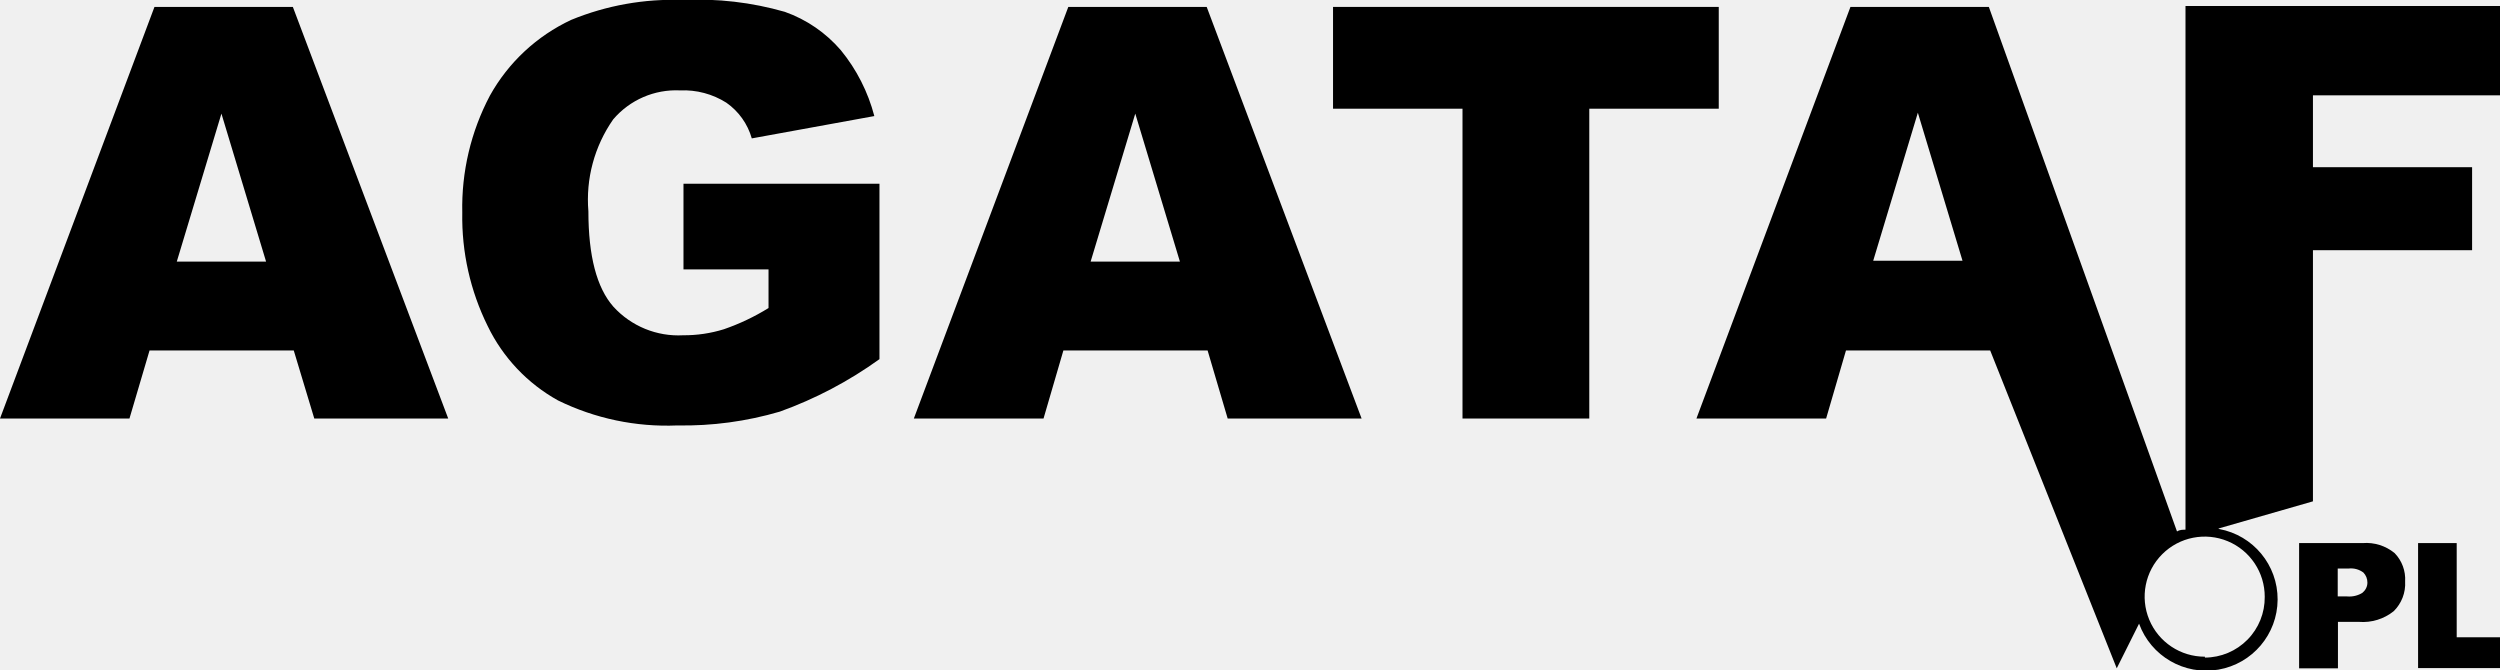
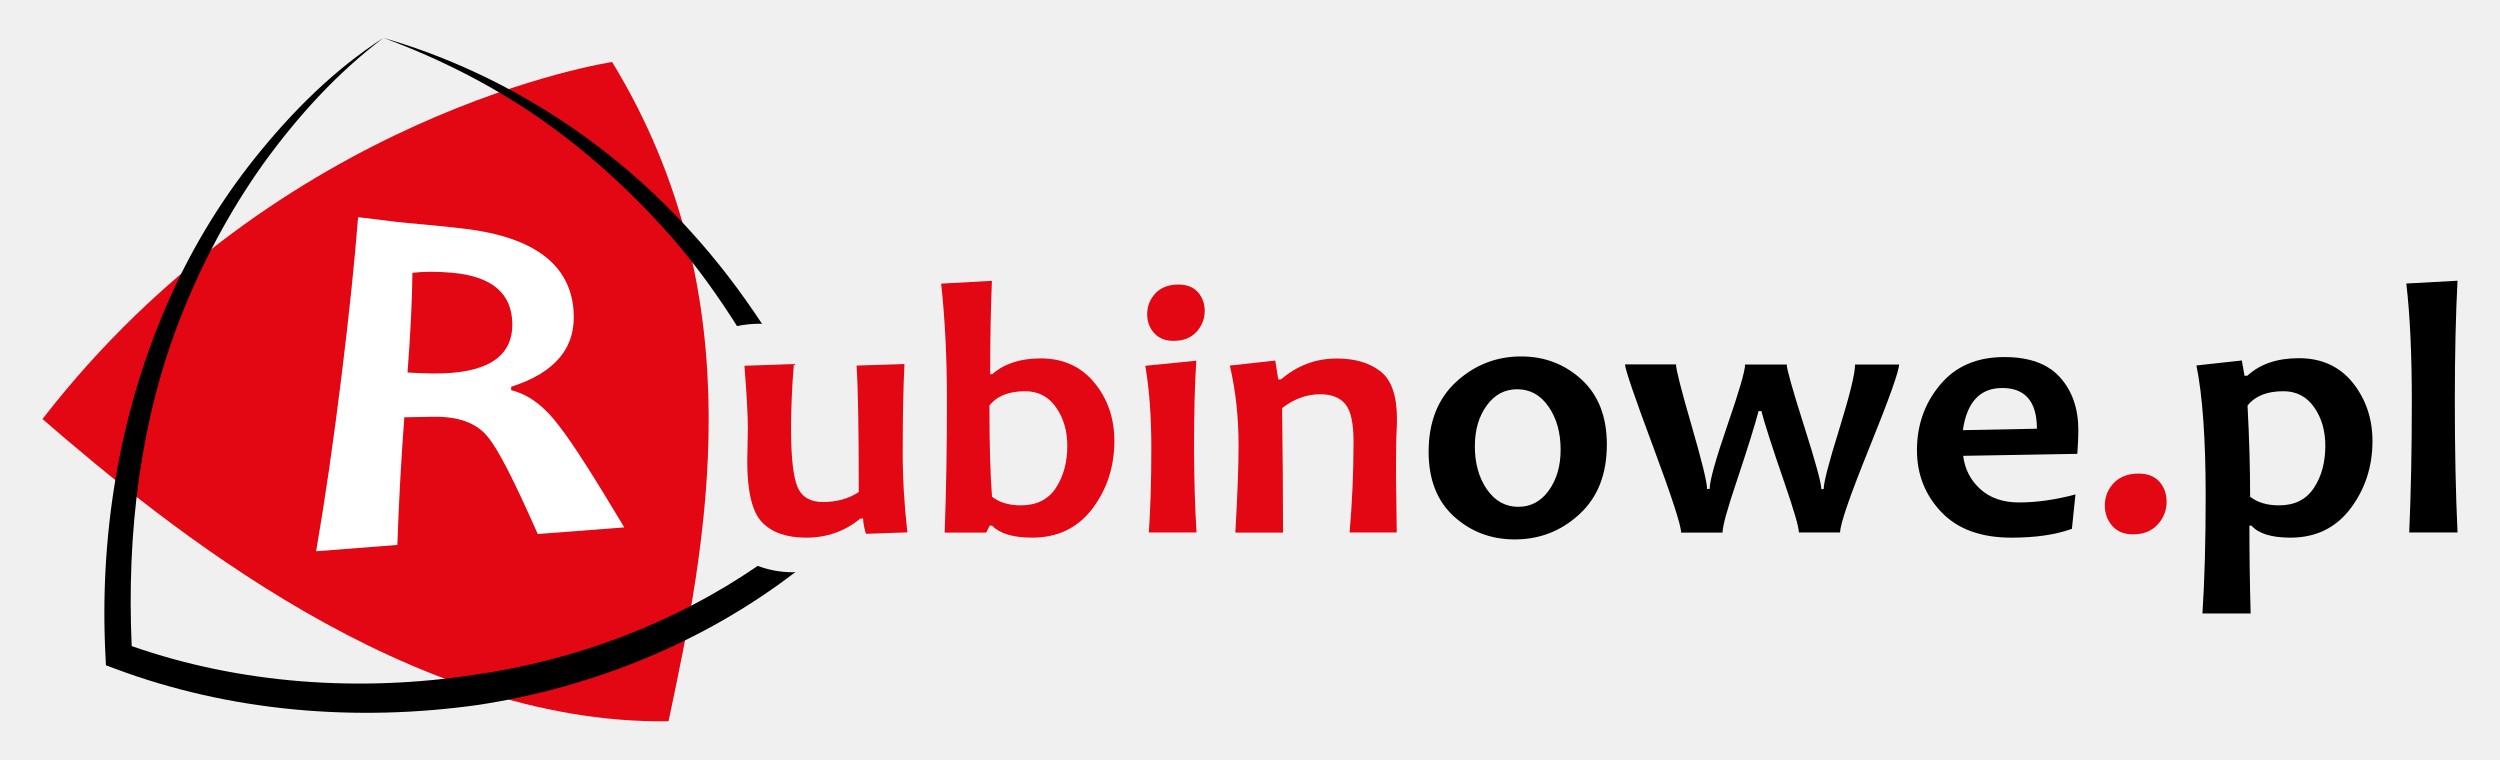
- <svg xmlns="http://www.w3.org/2000/svg" viewBox="0 0 112 30">
-   <path d="M8.92,2.31,2,20.75H7.8l.9-3.05h6.46l.92,3.05h6L15.12,2.31Zm1,11.41,2-6.63,2,6.63Z" transform="translate(-2 -2)" />
-   <path d="M32.62,14.07h3.81V15.8a10,10,0,0,1-2,.95,6,6,0,0,1-1.82.27,3.94,3.94,0,0,1-3.13-1.28c-.75-.85-1.12-2.28-1.12-4.27a6.28,6.28,0,0,1,1.11-4.12,3.7,3.7,0,0,1,3-1.3,3.58,3.58,0,0,1,2.07.55,2.93,2.93,0,0,1,1.14,1.6l5.49-1a7.75,7.75,0,0,0-1.5-2.95,5.92,5.92,0,0,0-2.51-1.72A14.1,14.1,0,0,0,32.59,2a12,12,0,0,0-5,.89,8.09,8.09,0,0,0-3.64,3.39,10.72,10.72,0,0,0-1.24,5.25,11,11,0,0,0,1.14,5.08A7.58,7.58,0,0,0,27,19.94a11.08,11.08,0,0,0,5.34,1.12,15.33,15.33,0,0,0,4.6-.62,18.16,18.16,0,0,0,4.46-2.35V10.23H32.62Z" transform="translate(-2 -2)" />
-   <path d="M49.86,2.31,42.94,20.75h5.81l.89-3.05H56.1L57,20.75H63L56.06,2.31Zm1,11.41,2-6.63,2,6.63Z" transform="translate(-2 -2)" />
-   <polygon points="77 0.31 59.72 0.31 59.72 4.87 65.52 4.87 65.52 18.75 71.2 18.75 71.2 4.87 77 4.87 77 0.31" />
-   <path d="M107.85,26.33H105v5.61h1.74V29.86h.94a2.21,2.21,0,0,0,1.56-.48,1.73,1.73,0,0,0,.51-1.33,1.68,1.68,0,0,0-.47-1.27A2,2,0,0,0,107.85,26.33Zm0,2.22a1.12,1.12,0,0,1-.7.17h-.42V27.47h.49a.93.93,0,0,1,.66.18.64.64,0,0,1,.18.45A.57.57,0,0,1,107.84,28.55Z" transform="translate(-2 -2)" />
-   <polygon points="110.06 28.55 110.06 24.33 108.33 24.33 108.33 29.93 112 29.93 112 28.55 110.06 28.55" />
-   <path d="M101.38,25.68l4.24-1.22V13.21h7.13V9.49h-7.13V6.27H114v-4H99.91V25.73c-.12,0-.26,0-.38.08L91.1,2.31H84.9L78,20.75h5.81l.89-3.05h6.46l5.67,14.24,1-2a3.2,3.2,0,1,0,3.59-4.24Zm-15.46-12,2-6.63,2,6.63Zm14.86,17.74a2.69,2.69,0,1,1,2.68-2.68A2.69,2.69,0,0,1,100.78,31.46Z" transform="translate(-2 -2)" />
+ <svg xmlns="http://www.w3.org/2000/svg" x="0px" y="0px" viewBox="0 0 240.72 73.11" style="enable-background:new 0 0 240.72 73.11;" xml:space="preserve">
+   <g>
+     <path style="fill:#E30613;" d="M58.94,5.97c0,0-31.94,4.77-54.85,34.38c11.97,10.35,35.33,29.44,60.28,29.1   C67.94,52.6,72.92,28.88,58.94,5.97z" />
+     <path d="M76.34,55.1c-1.27,0-2.38-0.24-3.38-0.61c-8.11,5.56-17.57,9.1-27.31,10.49c-10.99,1.67-22.47,0.9-32.97-2.77   c-0.48-10.77,0.77-21.71,4.77-31.8c2.04-5.16,4.67-10.1,7.91-14.65c3.27-4.52,7.07-8.72,11.56-12.11   c-4.75,3.05-8.8,7.11-12.34,11.52c-3.54,4.43-6.48,9.36-8.7,14.61c-4.48,10.48-6.32,22.06-5.72,33.44l0.04,0.84l0.78,0.29   c11.17,4.2,23.35,5.18,35.1,3.52c10.99-1.68,21.65-5.99,30.51-12.79C76.5,55.08,76.43,55.1,76.34,55.1z" />
+     <g>
+       <path style="fill:#FFFFFF;" d="M60.11,50.78l-8.33,0.64c-2.24-5.06-3.83-8.25-4.91-9.47c-1.05-1.23-2.74-1.85-5.1-1.82    c-0.99,0.01-1.94,0.03-2.84,0.05c-0.3,4.06-0.53,8.16-0.67,12.29l-7.82,0.61c0.86-4.99,1.67-10.59,2.44-16.82    c0.74-5.99,1.27-11.1,1.6-15.35l3.76,0.46c0.43,0.05,1.35,0.14,2.73,0.26c1.38,0.13,2.66,0.26,3.83,0.4    c6.64,0.82,10.11,3.45,10.43,7.9c0.25,3.52-1.72,5.94-6.01,7.31l0,0.33c1.7,0.42,3.22,1.57,4.6,3.42    C55.25,42.82,57.31,46.11,60.11,50.78z M49.33,31.18c-0.03-2.94-1.98-4.59-5.84-4.92c-1.42-0.12-2.68-0.12-3.78,0.01    c-0.02,2.46-0.17,5.66-0.47,9.6c0.9,0.05,1.67,0.08,2.29,0.09C46.77,36.04,49.36,34.45,49.33,31.18z" />
+     </g>
+     <g>
+       <g>
+         <path style="fill:#E30613;" d="M87.37,51.26l-3.99,0.14c-0.18-0.62-0.27-1.1-0.27-1.47h-0.27c-1.49,1.23-3.23,1.84-5.22,1.84     c-1.87,0-3.29-0.49-4.24-1.48c-0.95-0.98-1.43-2.95-1.43-5.89c0-0.35,0.01-0.85,0.03-1.48c0.02-0.64,0.03-1.19,0.03-1.67     c0-1.26-0.11-3.27-0.33-6.03l4.76-0.17c-0.18,2.18-0.27,4.25-0.27,6.21c0,2.79,0.21,4.66,0.62,5.63     c0.42,0.97,1.23,1.45,2.45,1.45c1.33,0,2.48-0.32,3.45-0.96c0-5.98-0.07-10.04-0.21-12.18l4.61-0.15     c-0.11,2.15-0.17,4.93-0.17,8.36C86.91,45.93,87.06,48.55,87.37,51.26z" />
+       </g>
+       <g>
+         <path style="fill:#E30613;" d="M107.3,42.47c0,2.47-0.71,4.63-2.11,6.5c-1.41,1.86-3.35,2.8-5.81,2.8     c-1.82,0-3.11-0.39-3.86-1.16H95.3l-0.34,0.67h-4c0.15-3.99,0.22-8.21,0.22-12.67c0-4.19-0.19-7.96-0.56-11.3l4.89-0.27     c-0.11,2.65-0.17,5.65-0.17,8.99h0.2c1.15-1.01,2.7-1.52,4.66-1.52c2.18,0,3.91,0.79,5.19,2.36     C106.67,38.43,107.3,40.3,107.3,42.47z M102.77,42.92c0-1.42-0.36-2.65-1.08-3.69c-0.72-1.04-1.72-1.56-2.98-1.56     c-1.57,0-2.72,0.46-3.44,1.38c0,3.89,0.09,6.82,0.25,8.78c0.72,0.56,1.64,0.83,2.78,0.83c1.51,0,2.63-0.56,3.37-1.68     C102.4,45.87,102.77,44.51,102.77,42.92z" />
+       </g>
+       <g>
+         <path style="fill:#E30613;" d="M115.21,51.27h-4.59c0.16-2.35,0.24-5.05,0.24-8.1c0-3.03-0.19-5.67-0.58-7.95l4.91-0.49     c-0.15,2.21-0.22,5.02-0.22,8.44C114.98,46.09,115.06,48.79,115.21,51.27z M116,29.92c0,0.77-0.26,1.45-0.79,2.03     c-0.53,0.58-1.26,0.87-2.21,0.87c-0.8,0-1.42-0.25-1.87-0.75c-0.45-0.5-0.67-1.1-0.67-1.81c0-0.77,0.26-1.44,0.79-2.01     c0.53-0.57,1.27-0.85,2.23-0.85c0.81,0,1.43,0.25,1.87,0.74C115.78,28.64,116,29.23,116,29.92z" />
+       </g>
+       <g>
+         <path style="fill:#E30613;" d="M134.49,51.27h-4.54c0.25-2.88,0.38-5.79,0.38-8.73c0-1.79-0.26-3-0.79-3.63     c-0.53-0.63-1.33-0.95-2.41-0.95c-1.3,0-2.52,0.44-3.68,1.33c0.06,4.43,0.09,8.43,0.09,11.99h-4.59c0.2-3.56,0.31-6.35,0.31-8.39     c0-2.72-0.28-5.28-0.84-7.69l4.37-0.48l0.29,1.81h0.27c1.56-1.34,3.35-2.01,5.37-2.01c1.75,0,3.15,0.42,4.21,1.24     c1.05,0.83,1.58,2.35,1.58,4.56c0,0.33-0.01,0.77-0.04,1.32c-0.03,0.55-0.04,1.12-0.04,1.7     C134.4,44.86,134.43,47.51,134.49,51.27z" />
+       </g>
+       <g>
+         <path d="M154.72,42.8c0,2.86-0.88,5.1-2.65,6.72c-1.76,1.62-3.83,2.42-6.22,2.42c-2.27,0-4.23-0.74-5.85-2.21     c-1.62-1.47-2.44-3.55-2.44-6.22c0-2.88,0.89-5.12,2.66-6.75c1.77-1.62,3.86-2.44,6.24-2.44c2.26,0,4.2,0.74,5.82,2.22     C153.9,38.03,154.72,40.11,154.72,42.8z M150.27,43.31c0-1.65-0.38-3.03-1.16-4.15c-0.77-1.12-1.78-1.68-3.02-1.68     c-1.2,0-2.19,0.52-2.94,1.57c-0.76,1.05-1.14,2.35-1.14,3.92c0,1.65,0.39,3.03,1.16,4.15c0.78,1.12,1.78,1.68,3.02,1.68     c1.21,0,2.18-0.52,2.94-1.57C149.88,46.19,150.27,44.88,150.27,43.31z" />
+       </g>
+       <g>
+         <path d="M182.86,35.07c0,0.65-0.95,3.31-2.84,7.98c-1.89,4.67-2.84,7.41-2.84,8.22h-3.97c0-0.52-0.47-2.13-1.4-4.82     c-1.16-3.37-1.9-5.66-2.21-6.87h-0.27c-0.3,1.17-1,3.43-2.12,6.79c-0.9,2.66-1.35,4.3-1.35,4.91h-3.99c0-0.69-0.9-3.46-2.7-8.29     c-1.81-4.84-2.7-7.47-2.7-7.9h4.91c0,0.47,0.49,2.42,1.49,5.86c1,3.44,1.5,5.48,1.5,6.13h0.25c0-0.79,0.57-2.82,1.7-6.11     c1.14-3.29,1.71-5.25,1.71-5.87h4.01c0,0.43,0.55,2.39,1.66,5.88c1.11,3.49,1.67,5.53,1.67,6.11h0.23c0-0.64,0.5-2.57,1.51-5.81     c1-3.23,1.51-5.29,1.51-6.18H182.86z" />
+       </g>
+       <g>
+         <path d="M200.12,41.43c0,0.58-0.03,1.34-0.1,2.27l-10.99,0.19c0.16,1.29,0.71,2.35,1.65,3.21c0.95,0.85,2.18,1.28,3.72,1.28     c1.71,0,3.52-0.26,5.44-0.77l-0.34,3.31c-1.57,0.57-3.51,0.85-5.83,0.85c-2.94,0-5.19-0.83-6.75-2.47     c-1.56-1.65-2.34-3.63-2.34-5.95c0-2.42,0.74-4.52,2.23-6.3c1.48-1.78,3.54-2.67,6.18-2.67c2.41,0,4.2,0.65,5.37,1.96     C199.53,37.64,200.12,39.34,200.12,41.43z M196.13,41.28c0-2.61-1.12-3.92-3.34-3.92c-2.13,0-3.4,1.35-3.79,4.06L196.13,41.28z" />
+       </g>
+       <g>
+         <path style="fill:#E30613;" d="M208.62,48.31c0,0.83-0.29,1.56-0.86,2.19c-0.57,0.63-1.36,0.95-2.38,0.95     c-0.85,0-1.52-0.27-2-0.82c-0.47-0.54-0.71-1.2-0.71-1.96c0-0.83,0.28-1.55,0.86-2.16c0.58-0.61,1.38-0.91,2.4-0.91     c0.86,0,1.53,0.26,2,0.79C208.39,46.92,208.62,47.56,208.62,48.31z" />
+       </g>
+       <g>
+         <path d="M228.44,42.47c0,2.47-0.71,4.63-2.12,6.5c-1.41,1.86-3.34,2.8-5.78,2.8c-1.82,0-3.07-0.39-3.75-1.16h-0.2     c0,2.79,0.04,5.61,0.12,8.46h-4.64c0.21-3.26,0.31-7.03,0.31-11.29c0-5.5-0.3-9.7-0.89-12.59l4.37-0.48l0.26,1.47h0.27     c1.22-1.13,2.87-1.69,4.97-1.69c2.18,0,3.91,0.79,5.18,2.36C227.8,38.43,228.44,40.3,228.44,42.47z M223.9,42.92     c0-1.43-0.35-2.67-1.07-3.7c-0.72-1.03-1.71-1.55-2.97-1.55c-1.57,0-2.72,0.46-3.45,1.38c0.17,3.19,0.25,6.12,0.25,8.78     c0.72,0.56,1.65,0.83,2.78,0.83c1.51,0,2.63-0.56,3.36-1.68C223.54,45.87,223.9,44.51,223.9,42.92z" />
+       </g>
+       <g>
+         <path d="M236.63,51.27h-4.65c0.17-3.9,0.25-8.12,0.25-12.67c0-4.43-0.17-8.2-0.53-11.3l4.93-0.27     c-0.17,3.22-0.26,7.08-0.26,11.58C236.37,43.17,236.45,47.4,236.63,51.27z" />
+       </g>
+     </g>
+     <path d="M70.97,31.4c0.69-0.15,1.43-0.23,2.22-0.23c0.07,0,0.13,0.02,0.19,0.02c-2.06-3.12-4.33-6.12-6.89-8.92   C58.74,13.69,48.43,6.97,36.92,3.65c5.59,2.05,10.85,4.77,15.57,8.11c4.71,3.36,8.9,7.28,12.58,11.54   C67.26,25.87,69.19,28.59,70.97,31.4z" />
+   </g>
</svg>
